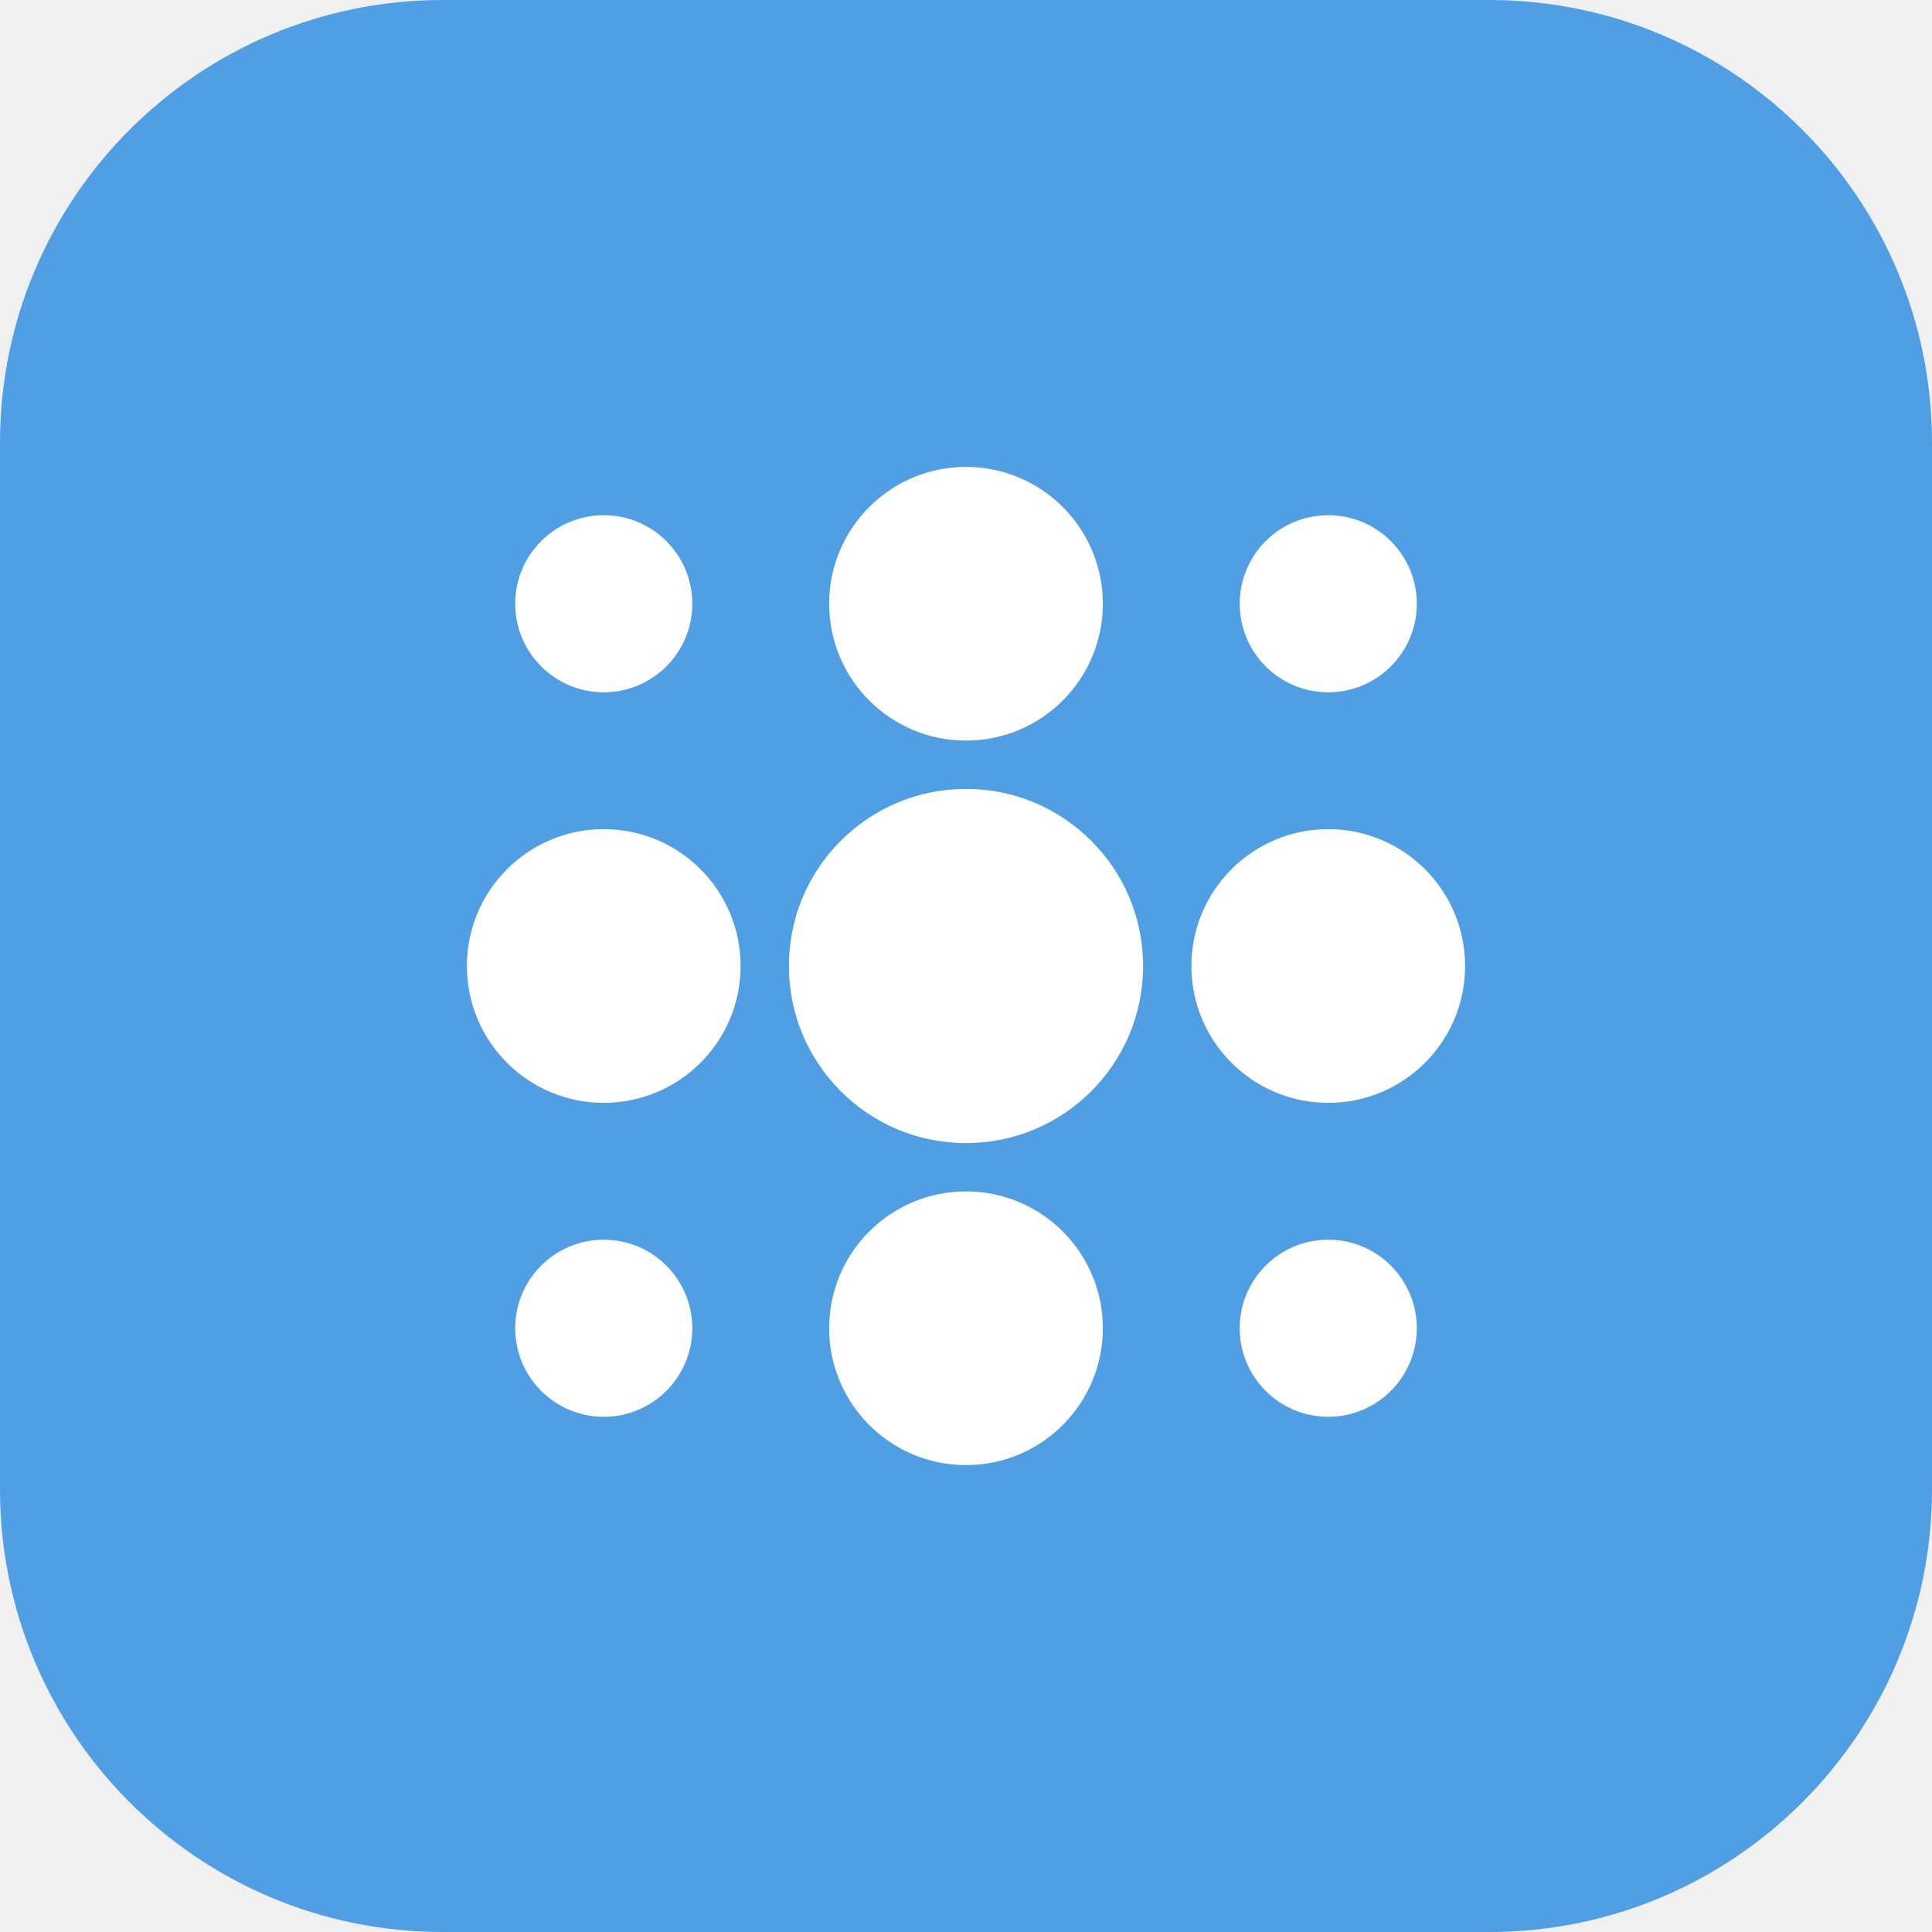
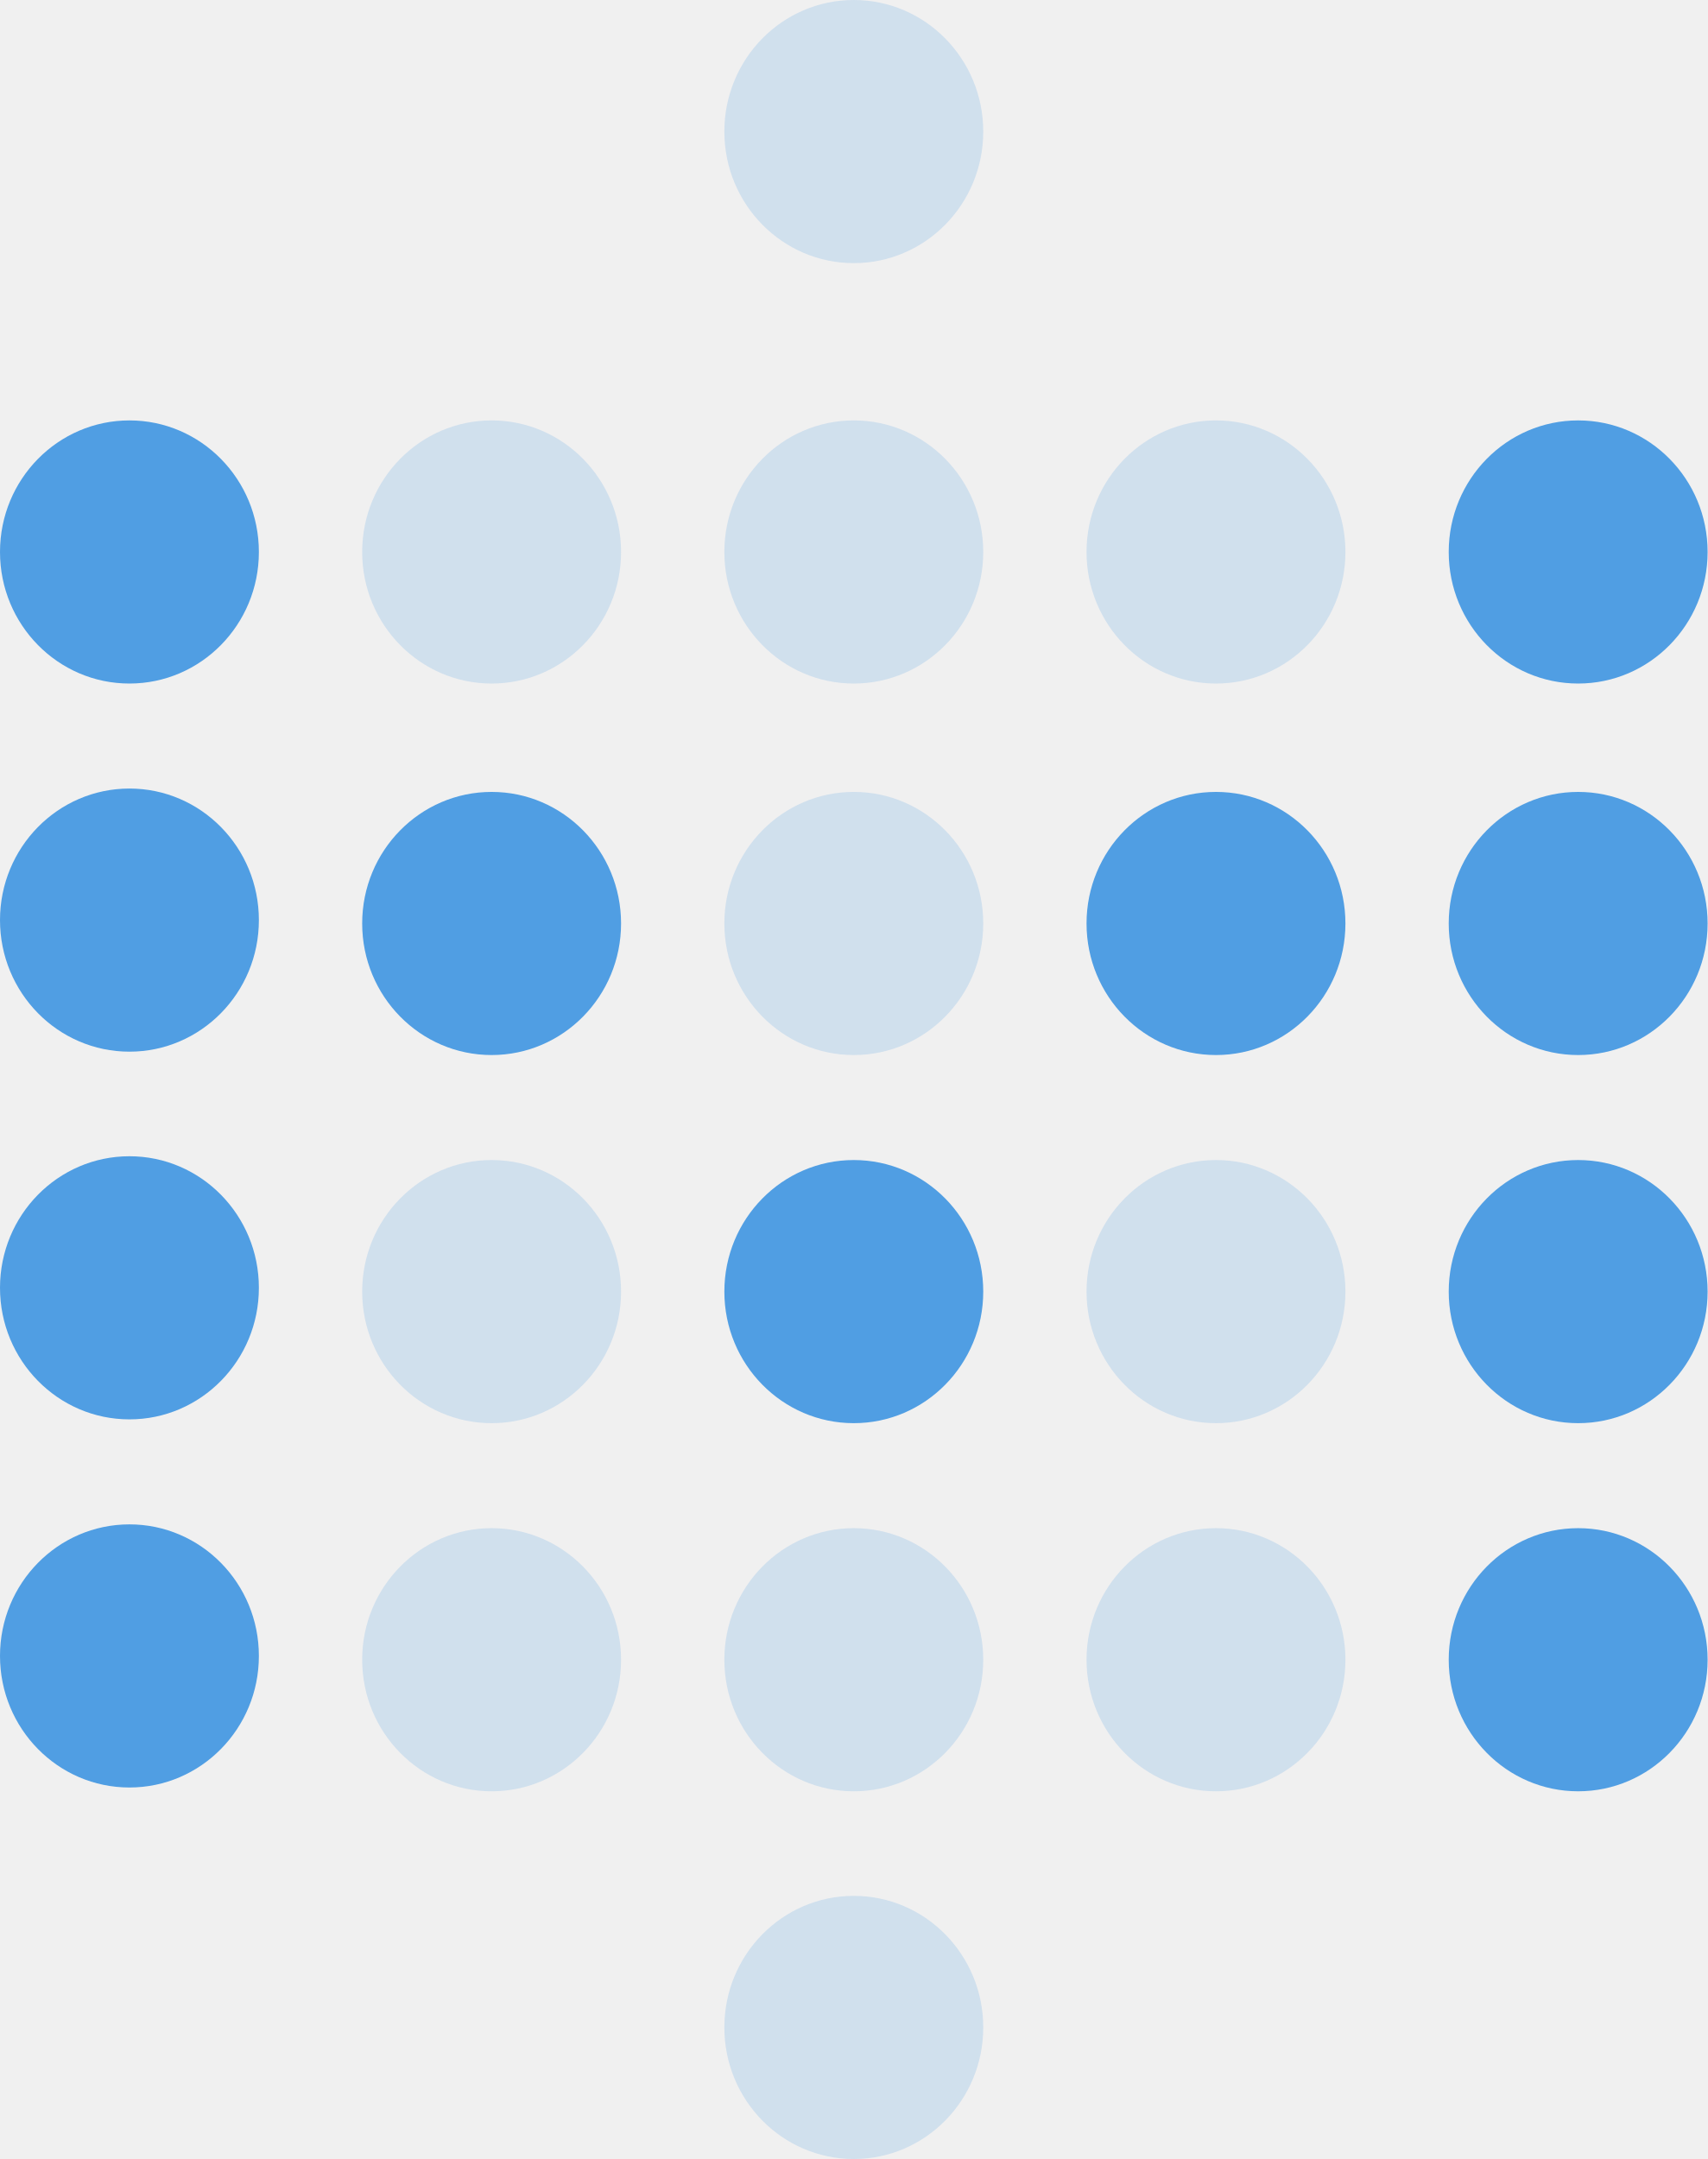
- <svg xmlns="http://www.w3.org/2000/svg" viewBox="0 0 48 48" width="48" height="48" role="img">
-   <rect width="48" height="48" rx="11" fill="#509ee3" />
-   <circle cx="15" cy="15" r="2.2" fill="#fff" />
-   <circle cx="24" cy="15" r="3.4" fill="#fff" />
-   <circle cx="33" cy="15" r="2.2" fill="#fff" />
-   <circle cx="15" cy="24" r="3.4" fill="#fff" />
-   <circle cx="24" cy="24" r="4.4" fill="#fff" />
-   <circle cx="33" cy="24" r="3.4" fill="#fff" />
-   <circle cx="15" cy="33" r="2.2" fill="#fff" />
-   <circle cx="24" cy="33" r="3.4" fill="#fff" />
-   <circle cx="33" cy="33" r="2.2" fill="#fff" />
+ <svg xmlns="http://www.w3.org/2000/svg" xml:space="preserve" id="Layer_1" x="0" y="0" version="1.1" viewBox="53.5 0 405 512">
+   <style>.st0,.st1{fill:#509ee3}.st1{opacity:.2;enable-background:new}</style>
+   <ellipse cx="84.2" cy="130.9" class="st0" rx="30.7" ry="31.2" />
+   <ellipse cx="84.2" cy="218.2" class="st0" rx="30.7" ry="31.2" />
+   <ellipse cx="170.1" cy="130.9" class="st1" rx="30.7" ry="31.2" />
+   <ellipse cx="170.1" cy="219" class="st0" rx="30.7" ry="31.2" />
+   <ellipse cx="256" cy="130.9" class="st1" rx="30.7" ry="31.2" />
+   <ellipse cx="256" cy="31.2" class="st1" rx="30.7" ry="31.2" />
+   <ellipse cx="256" cy="219" class="st1" rx="30.7" ry="31.2" />
+   <ellipse cx="341.9" cy="130.9" class="st1" rx="30.7" ry="31.2" />
+   <ellipse cx="427.8" cy="130.9" class="st0" rx="30.7" ry="31.2" />
+   <ellipse cx="341.9" cy="219" class="st0" rx="30.7" ry="31.2" />
+   <ellipse cx="427.8" cy="219" class="st0" rx="30.7" ry="31.2" />
+   <ellipse cx="84.2" cy="305.4" class="st0" rx="30.7" ry="31.2" />
+   <ellipse cx="170.1" cy="306.3" class="st1" rx="30.7" ry="31.2" />
+   <ellipse cx="256" cy="306.3" class="st0" rx="30.7" ry="31.2" />
+   <ellipse cx="341.9" cy="306.3" class="st1" rx="30.7" ry="31.2" />
+   <ellipse cx="427.8" cy="306.3" class="st0" rx="30.7" ry="31.2" />
+   <ellipse cx="84.2" cy="392.7" class="st0" rx="30.7" ry="31.2" />
+   <ellipse cx="170.1" cy="393.6" class="st1" rx="30.7" ry="31.2" />
+   <ellipse cx="256" cy="393.6" class="st1" rx="30.7" ry="31.2" />
+   <ellipse cx="256" cy="480.8" class="st1" rx="30.7" ry="31.2" />
+   <ellipse cx="341.9" cy="393.6" class="st1" rx="30.7" ry="31.2" />
+   <ellipse cx="427.8" cy="393.6" class="st0" rx="30.7" ry="31.2" />
</svg>
